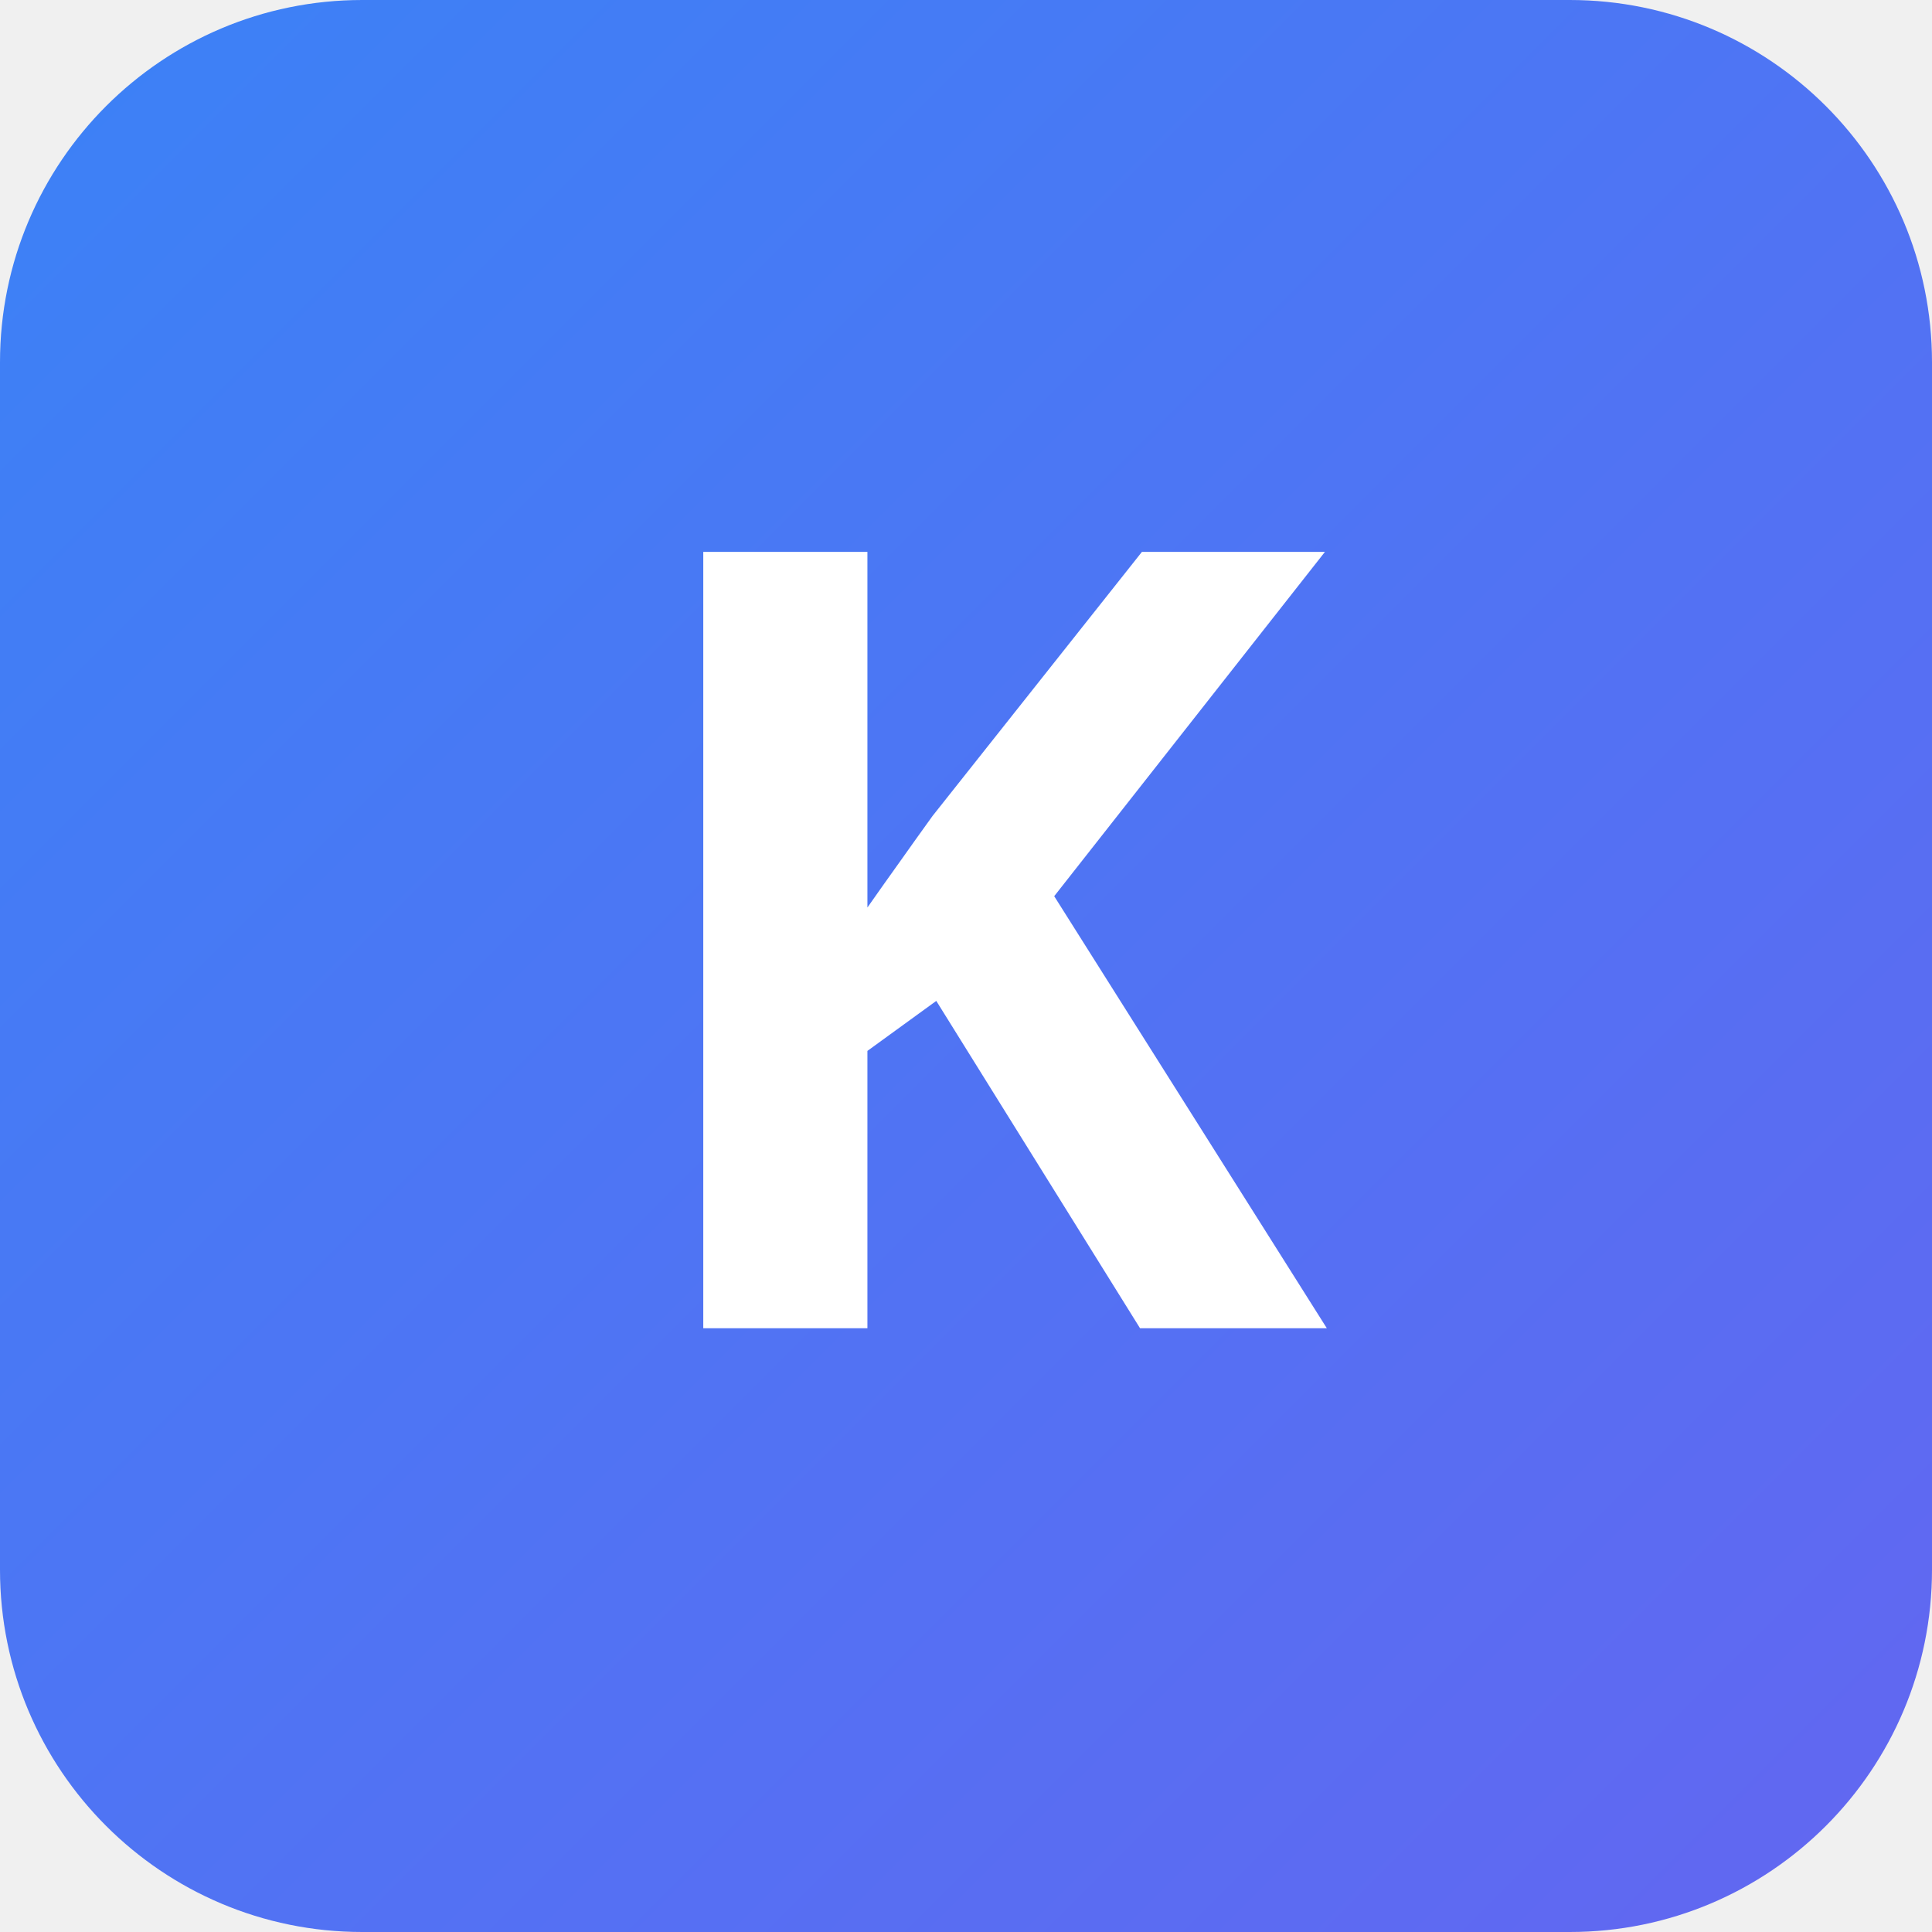
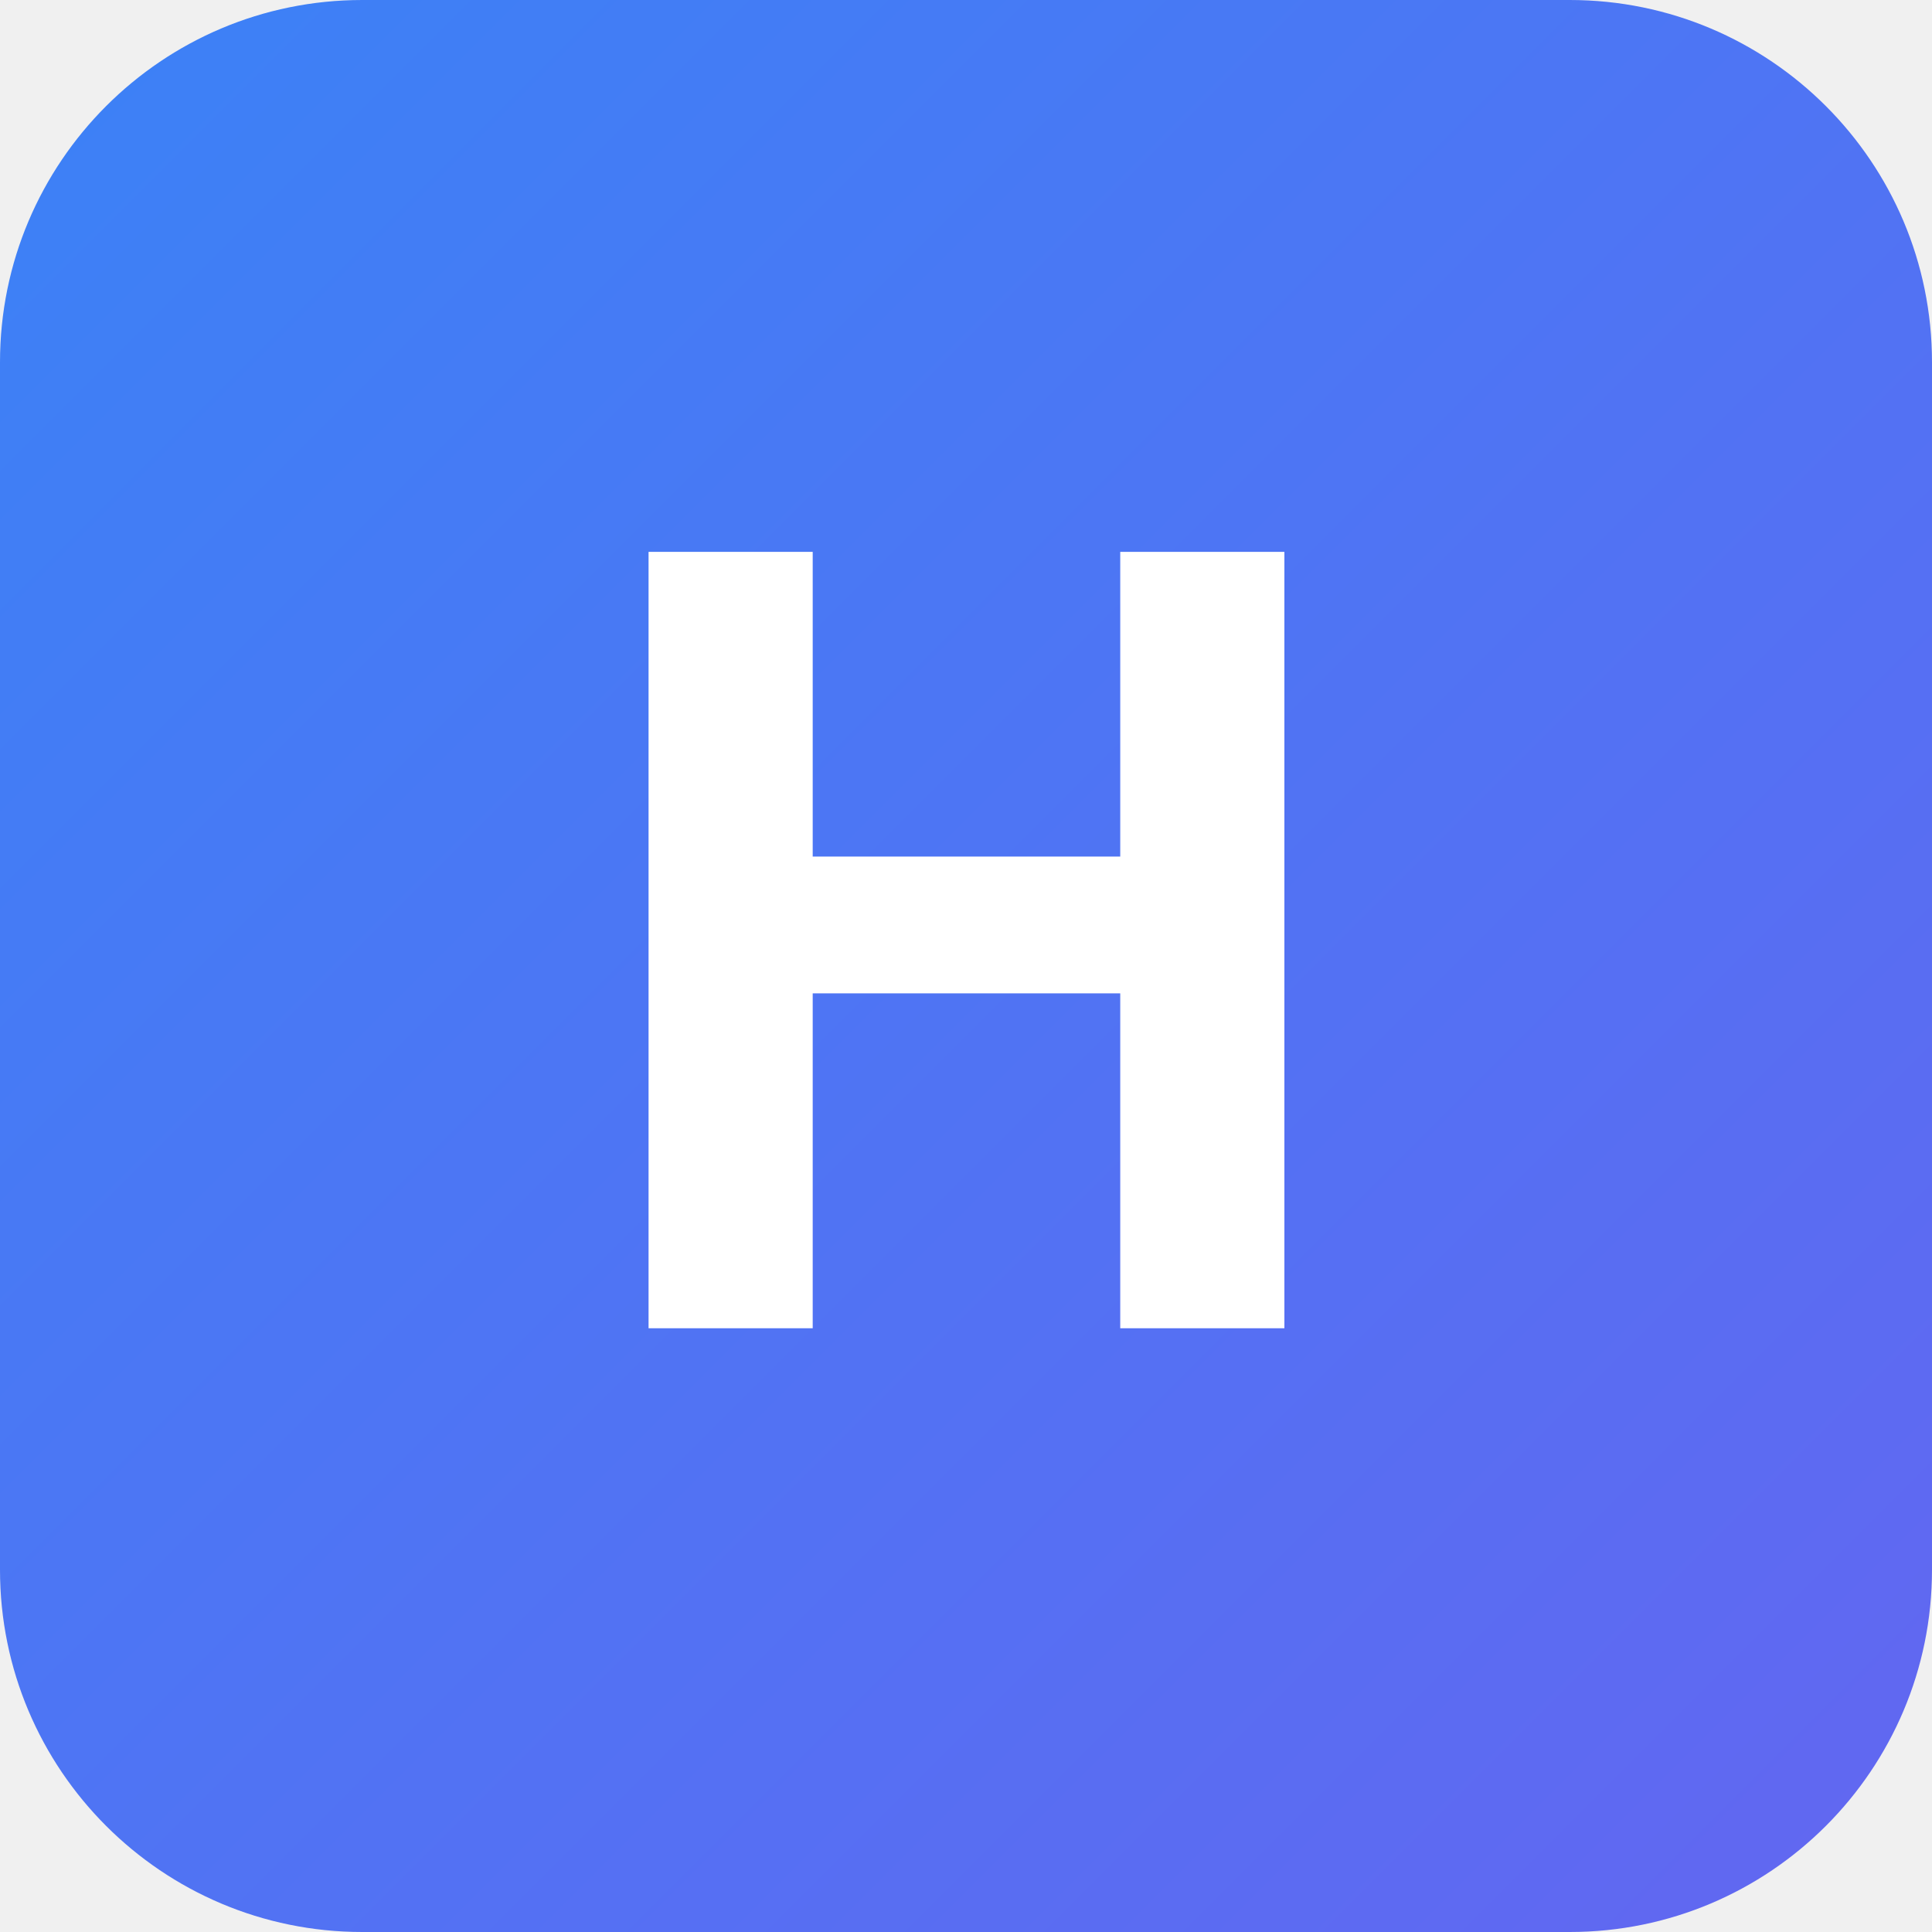
<svg xmlns="http://www.w3.org/2000/svg" viewBox="0 0 32 32">
  <defs>
    <linearGradient id="g" x1="0" y1="0" x2="1" y2="1">
      <stop offset="0%" stop-color="#3b82f6" />
      <stop offset="100%" stop-color="#6366f1" />
    </linearGradient>
  </defs>
  <rect width="32" height="32" rx="6" fill="url(#g)" />
-   <text x="16" y="22" text-anchor="middle" font-family="system-ui,sans-serif" font-size="18" font-weight="700" fill="#fff">K</text>
+   <text x="16" y="22" text-anchor="middle" font-family="system-ui,sans-serif" font-size="18" font-weight="700" fill="#fff">H</text>
</svg>
